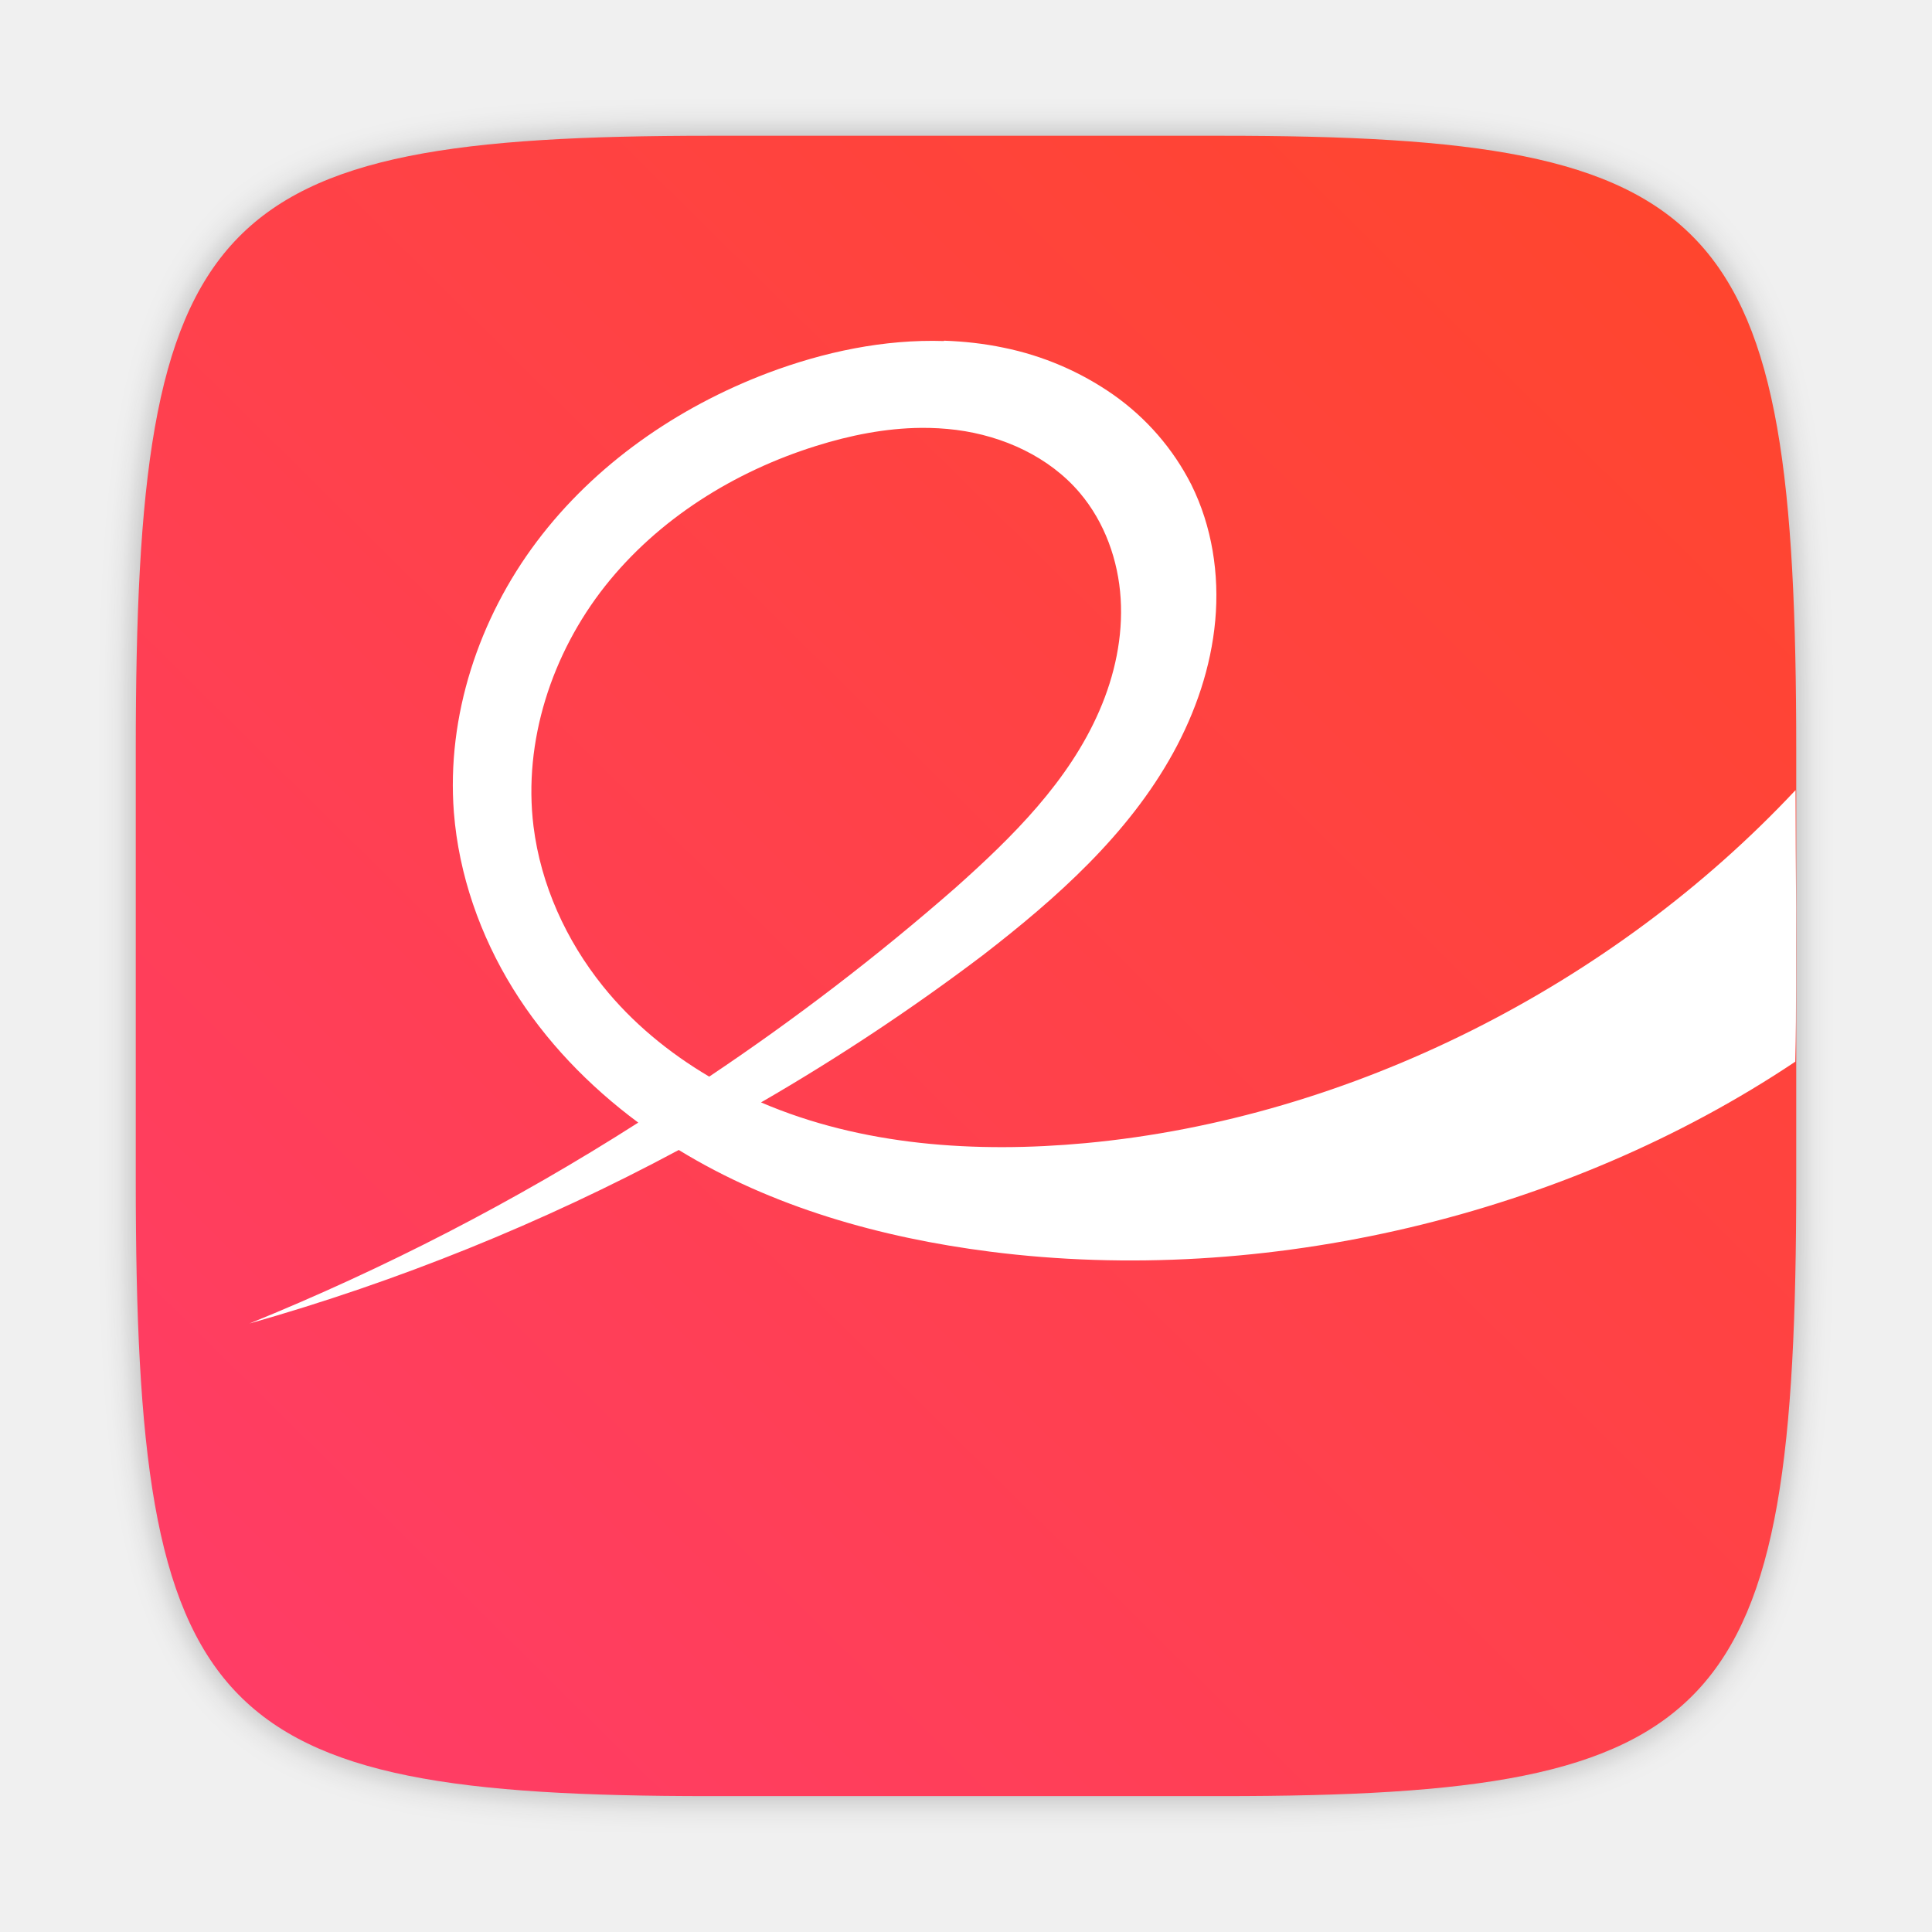
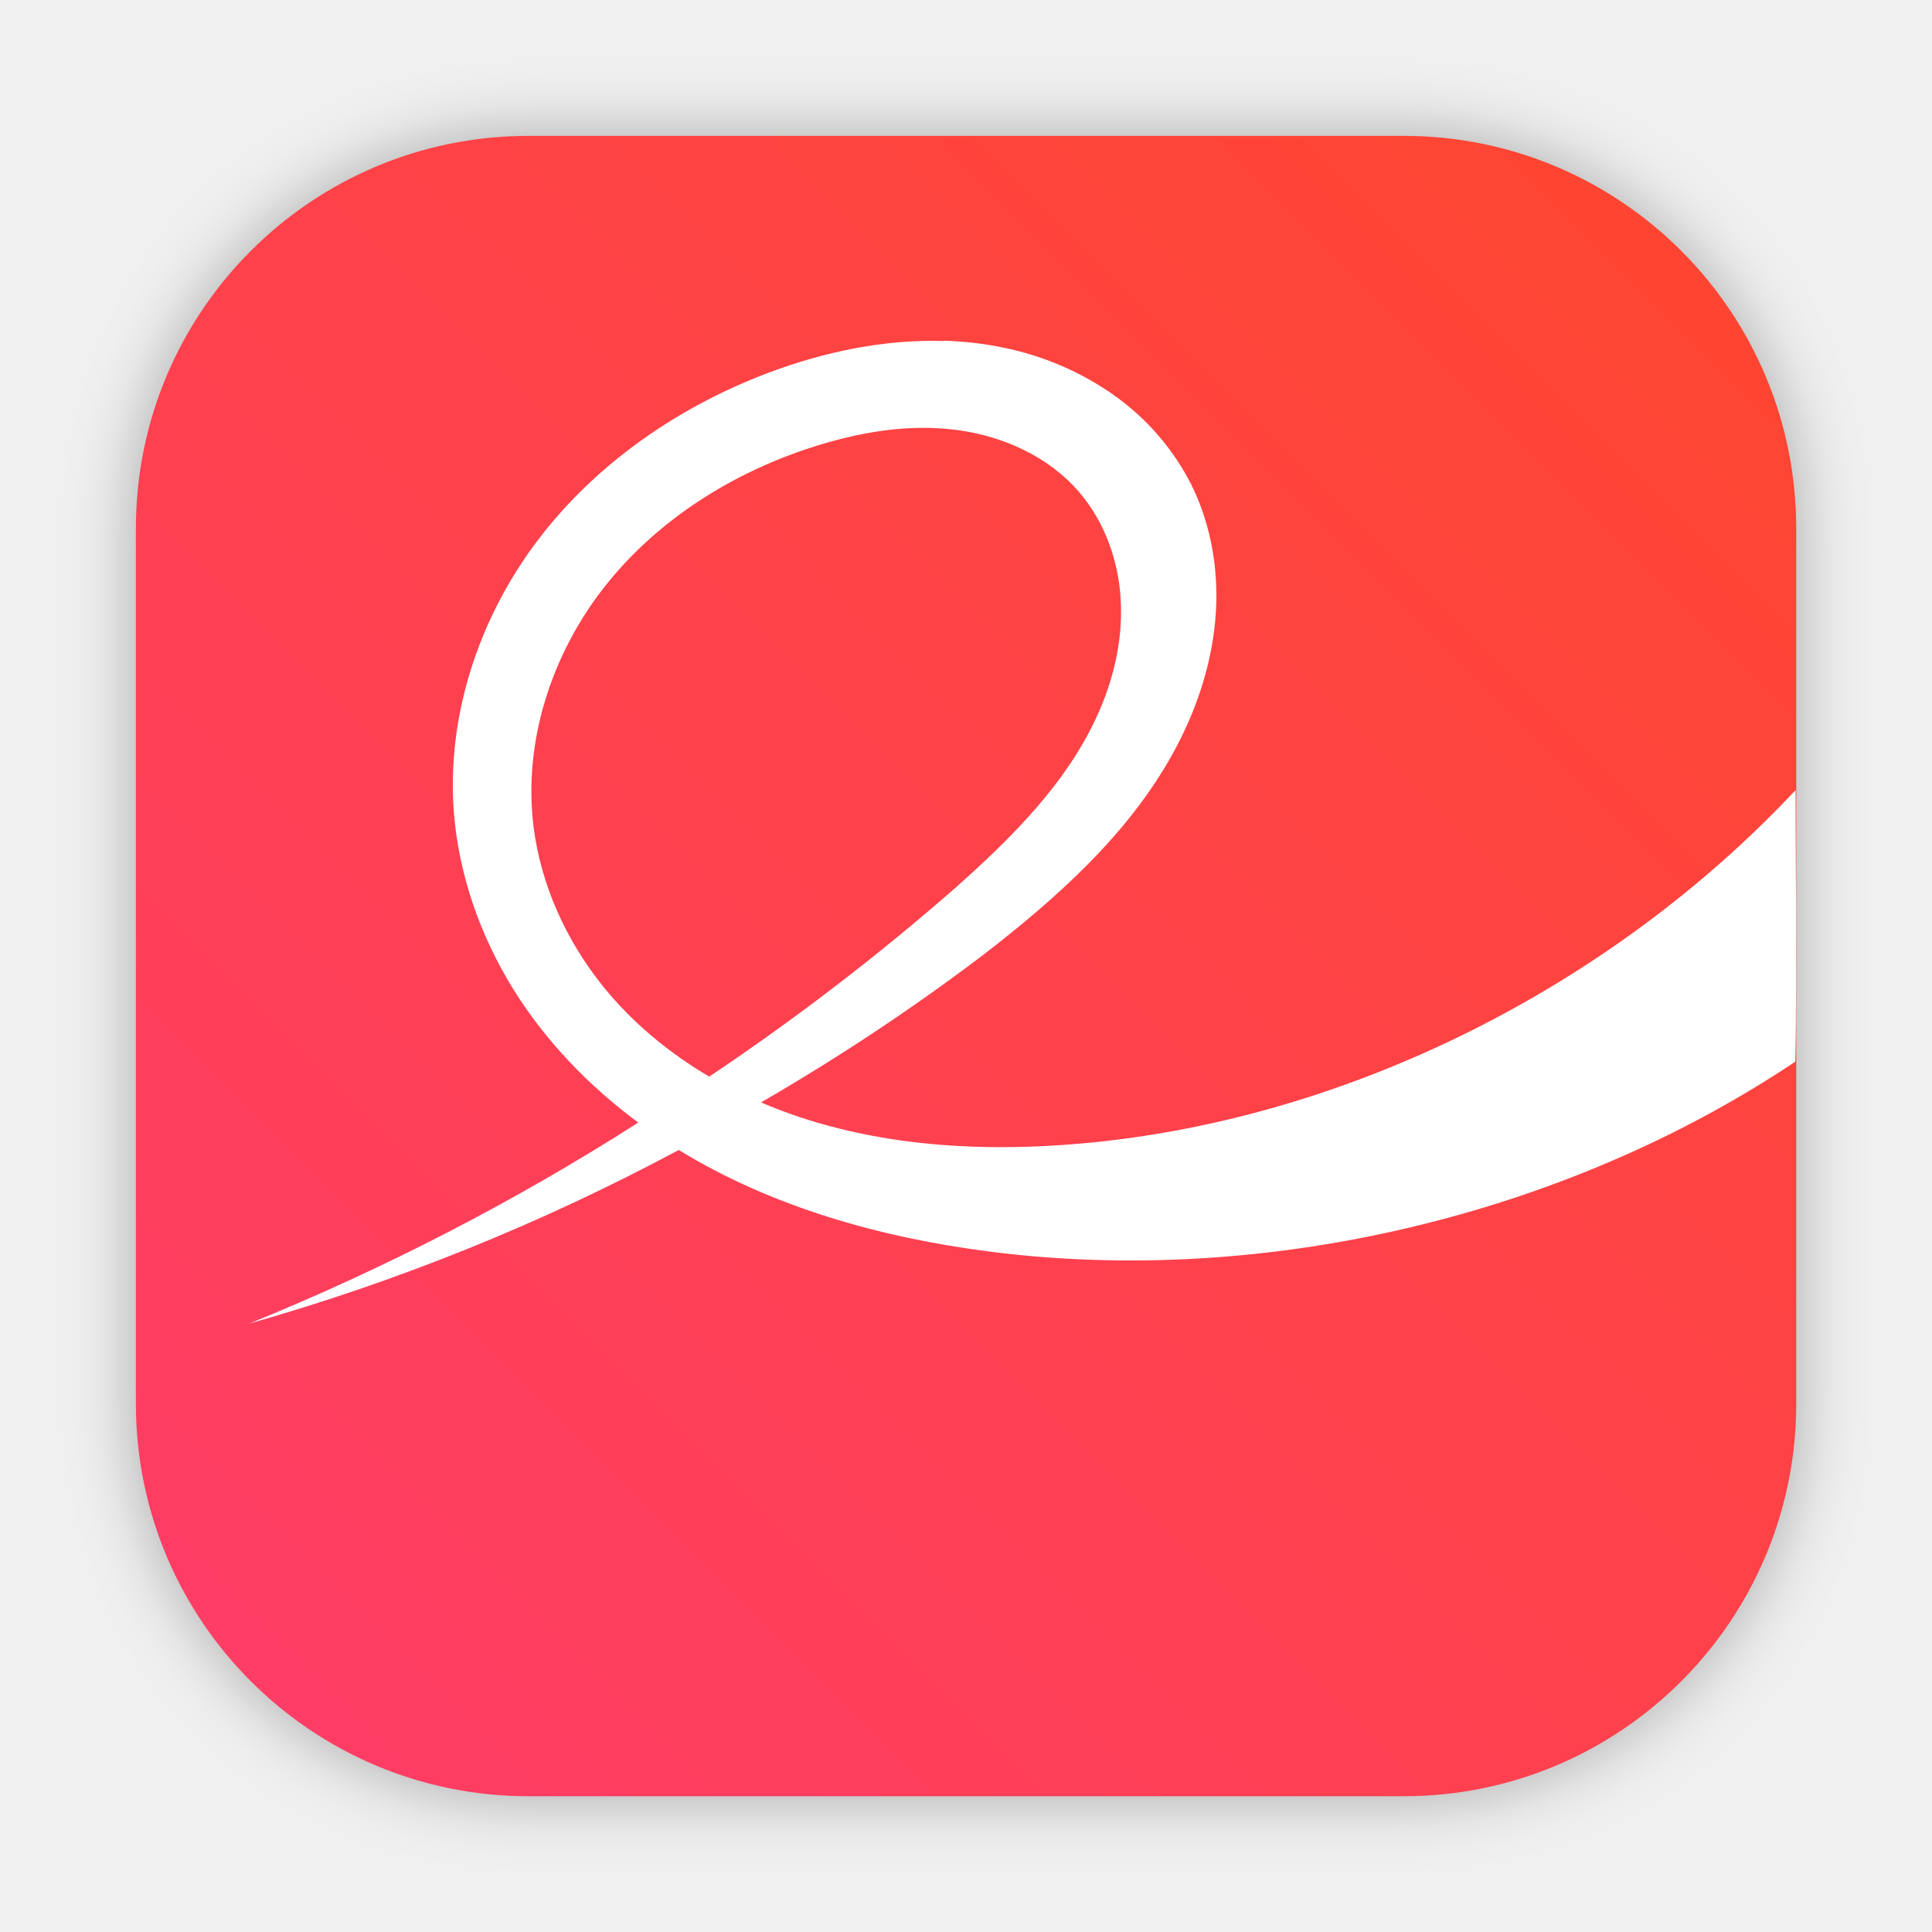
- <svg xmlns="http://www.w3.org/2000/svg" width="64" height="64" version="1.1" viewBox="0 0 16.933 16.933" id="svg55">
+ <svg xmlns="http://www.w3.org/2000/svg" xmlns:xlink="http://www.w3.org/1999/xlink" id="svg55" viewBox="0 0 16.933 16.933" version="1.1" height="64" width="64">
  <defs id="defs21">
-     <filter id="filter2761" x="-.024" y="-.024" width="1.048" height="1.048" color-interpolation-filters="sRGB">
-       <feGaussianBlur stdDeviation="0.146" id="feGaussianBlur4" />
+     <linearGradient id="linearGradient927">
+       <stop id="stop923" offset="0" style="stop-color:#ff3c69;stop-opacity:1" />
+       <stop id="stop925" offset="1" style="stop-color:#ff462d;stop-opacity:1" />
+     </linearGradient>
+     <filter color-interpolation-filters="sRGB" height="1.048" width="1.048" y="-.024" x="-.024" id="filter2761">
+       <feGaussianBlur id="feGaussianBlur4" stdDeviation="0.146" />
    </filter>
-     <linearGradient id="linearGradient872" x1="1.394" x2="15.49" y1="15.429" y2="1.172" gradientTransform="translate(-.00084984 .14045)" gradientUnits="userSpaceOnUse">
-       <stop stop-color="#ff3c69" offset="0" id="stop7" />
-       <stop stop-color="#ff462b" offset="1" id="stop9" />
+     <linearGradient gradientUnits="userSpaceOnUse" gradientTransform="translate(-0.5904698,-1.166483)" y2="1.172" y1="15.429" x2="15.49" x1="1.394" id="linearGradient872">
+       <stop id="stop7" offset="0" stop-color="#ff3c69" />
+       <stop id="stop9" offset="1" stop-color="#ff462b" />
    </linearGradient>
-     <filter id="filter1010" x="-.037" y="-.035" width="1.074" height="1.07" color-interpolation-filters="sRGB">
-       <feGaussianBlur stdDeviation="0.054" id="feGaussianBlur12" />
+     <filter color-interpolation-filters="sRGB" height="1.07" width="1.074" y="-.035" x="-.037" id="filter1010">
+       <feGaussianBlur id="feGaussianBlur12" stdDeviation="0.054" />
    </filter>
-     <filter id="filter1030" x="-.037" y="-.035" width="1.074" height="1.07" color-interpolation-filters="sRGB">
-       <feGaussianBlur stdDeviation="0.024" id="feGaussianBlur15" />
+     <filter color-interpolation-filters="sRGB" height="1.07" width="1.074" y="-.035" x="-.037" id="filter1030">
+       <feGaussianBlur id="feGaussianBlur15" stdDeviation="0.024" />
    </filter>
-     <filter id="filter1034" x="-.036" y="-.036" width="1.072" height="1.072" color-interpolation-filters="sRGB">
-       <feGaussianBlur stdDeviation="0.108" id="feGaussianBlur18" />
+     <filter color-interpolation-filters="sRGB" height="1.072" width="1.072" y="-.036" x="-.036" id="filter1034">
+       <feGaussianBlur id="feGaussianBlur18" stdDeviation="0.108" />
    </filter>
+     <filter color-interpolation-filters="sRGB" height="1.048" width="1.048" y="-.024" x="-.024" id="filter2761-6">
+       <feGaussianBlur id="feGaussianBlur4-7" stdDeviation="0.146" />
+     </filter>
+     <filter color-interpolation-filters="sRGB" height="1.048" width="1.048" y="-.024" x="-.024" id="filter2761-3675">
+       <feGaussianBlur id="feGaussianBlur2" stdDeviation="0.146" />
+     </filter>
+     <linearGradient gradientUnits="userSpaceOnUse" gradientTransform="translate(1.8475,-2.1749)" y2="32.176" y1="32.176" x2="-.932" x1="-9.3" id="linearGradient1195">
+       <stop id="stop5" offset="0" stop-color="#1478e6" />
+       <stop id="stop7-53" offset="1" stop-color="#3c50e6" />
+     </linearGradient>
+     <filter color-interpolation-filters="sRGB" height="1.048" width="1.048" y="-.024" x="-.024" id="filter2761-367">
+       <feGaussianBlur id="feGaussianBlur2-5" stdDeviation="0.146" />
+     </filter>
+     <filter color-interpolation-filters="sRGB" height="1.12" width="1.12" y="-.06" x="-.06" id="filter924">
+       <feGaussianBlur id="feGaussianBlur5" stdDeviation="0.208" />
+     </filter>
+     <filter color-interpolation-filters="sRGB" height="1.121" width="1.119" y="-.06" x="-.06" id="filter852">
+       <feGaussianBlur id="feGaussianBlur8" stdDeviation="0.235" />
+     </filter>
+     <filter color-interpolation-filters="sRGB" height="1.048" width="1.048" y="-.024" x="-.024" id="filter2761-36">
+       <feGaussianBlur id="feGaussianBlur2-7" stdDeviation="0.146" />
+     </filter>
+     <linearGradient gradientUnits="userSpaceOnUse" gradientTransform="translate(58.81987,-4.9486)" y2="16.321" y1="16.321" x2="-16.238" x1="-22.655" id="linearGradient1174">
+       <stop id="stop5-3" offset="0" stop-color="#0a82f0" />
+       <stop id="stop7-5" offset="1" stop-color="#3250e6" />
+     </linearGradient>
+     <filter style="color-interpolation-filters:sRGB" id="filter1052" x="-0.048" width="1.096" y="-0.048" height="1.096">
+       <feGaussianBlur stdDeviation="0.291" id="feGaussianBlur1054" />
+     </filter>
+     <filter id="filter2761-3" x="-.024" y="-.024" width="1.048" height="1.048" color-interpolation-filters="sRGB">
+       <feGaussianBlur stdDeviation="0.146" id="feGaussianBlur895" />
+     </filter>
+     <linearGradient gradientTransform="translate(27.40713)" gradientUnits="userSpaceOnUse" y2="1.191" x2="-11.665" y1="15.742" x1="-26.217" id="linearGradient929" xlink:href="#linearGradient927" />
  </defs>
-   <circle cx="-330.35" cy="-328.38" r="0" fill="#5e4aa6" stroke-width=".265" id="circle23" />
-   <path d="m10.708 1.19c4.405 0 5.035 0.673 5.035 5.388v3.776c0 4.715-0.63 5.388-5.035 5.388h-4.483c-4.405 0-5.035-0.673-5.035-5.388v-3.776c0-4.715 0.63-5.388 5.035-5.388z" enable-background="new" fill="#141414" filter="url(#filter2761)" opacity=".3" id="path25" />
-   <path d="m10.708 1.19c4.405 0 5.035 0.673 5.035 5.388v3.776c0 4.715-0.63 5.388-5.035 5.388h-4.483c-4.405 0-5.035-0.673-5.035-5.388v-3.776c0-4.715 0.63-5.388 5.035-5.388z" enable-background="new" fill="url(#linearGradient872)" id="path27" />
-   <path d="m8.274 2.989c-0.524-0.017-1.054 0.095-1.547 0.281-0.791 0.3-1.514 0.801-2.022 1.476-0.509 0.676-0.792 1.531-0.727 2.374 0.043 0.546 0.23 1.079 0.518 1.545 0.284 0.459 0.665 0.853 1.098 1.174-1.08 0.69-2.221 1.279-3.408 1.761 1.305-0.37 2.567-0.88 3.763-1.521 0.818 0.501 1.772 0.769 2.728 0.891 2.408 0.308 5.04-0.315 7.058-1.665 0.011-0.481 0.004-0.888 0.007-1.35-0.003-0.32-0.004-0.717-0.005-1.03-1.598 1.707-3.895 2.878-6.223 3.094-0.962 0.089-1.959 0.023-2.844-0.357 0.674-0.39 1.323-0.82 1.944-1.29 0.647-0.5 1.274-1.057 1.668-1.773 0.197-0.358 0.332-0.753 0.369-1.16 0.037-0.407-0.028-0.826-0.21-1.192-0.16-0.315-0.395-0.585-0.684-0.788-0.289-0.202-0.617-0.342-0.962-0.412-0.172-0.036-0.346-0.055-0.521-0.061zm-0.202 0.761c0.103-9.604e-4 0.207 0.005 0.31 0.018 0.411 0.053 0.815 0.236 1.083 0.553 0.217 0.257 0.336 0.589 0.357 0.925 0.021 0.336-0.052 0.673-0.186 0.982-0.267 0.617-0.759 1.105-1.261 1.552-0.683 0.598-1.405 1.151-2.159 1.656-0.354-0.209-0.675-0.473-0.932-0.793-0.323-0.402-0.544-0.888-0.608-1.4-0.092-0.746 0.161-1.516 0.627-2.106 0.467-0.59 1.134-1.005 1.851-1.229 0.297-0.093 0.607-0.155 0.918-0.158z" color="#000000" fill="#fff" stroke-width=".449" id="path29" />
+   <rect style="opacity:0.3;fill:#000000;fill-opacity:1;stroke-width:0.529;stroke-linecap:round;filter:url(#filter1052)" id="rect1042" width="14.552" height="14.552" x="1.191" y="1.191" ry="3.44" />
+   <rect ry="3.44" y="1.191" x="1.191" height="14.552" width="14.552" id="rect921" style="fill:url(#linearGradient929);fill-opacity:1;stroke-width:0.559;stroke-linecap:round" />
+   <circle id="circle23" stroke-width=".265" fill="#5e4aa6" r="0" cy="-328.38" cx="-330.35" />
+   <path id="path29" stroke-width=".449" fill="#fff" color="#000000" d="m8.274 2.989c-0.524-0.017-1.054 0.095-1.547 0.281-0.791 0.3-1.514 0.801-2.022 1.476-0.509 0.676-0.792 1.531-0.727 2.374 0.043 0.546 0.23 1.079 0.518 1.545 0.284 0.459 0.665 0.853 1.098 1.174-1.08 0.69-2.221 1.279-3.408 1.761 1.305-0.37 2.567-0.88 3.763-1.521 0.818 0.501 1.772 0.769 2.728 0.891 2.408 0.308 5.04-0.315 7.058-1.665 0.011-0.481 0.004-0.888 0.007-1.35-0.003-0.32-0.004-0.717-0.005-1.03-1.598 1.707-3.895 2.878-6.223 3.094-0.962 0.089-1.959 0.023-2.844-0.357 0.674-0.39 1.323-0.82 1.944-1.29 0.647-0.5 1.274-1.057 1.668-1.773 0.197-0.358 0.332-0.753 0.369-1.16 0.037-0.407-0.028-0.826-0.21-1.192-0.16-0.315-0.395-0.585-0.684-0.788-0.289-0.202-0.617-0.342-0.962-0.412-0.172-0.036-0.346-0.055-0.521-0.061zm-0.202 0.761c0.103-9.604e-4 0.207 0.005 0.31 0.018 0.411 0.053 0.815 0.236 1.083 0.553 0.217 0.257 0.336 0.589 0.357 0.925 0.021 0.336-0.052 0.673-0.186 0.982-0.267 0.617-0.759 1.105-1.261 1.552-0.683 0.598-1.405 1.151-2.159 1.656-0.354-0.209-0.675-0.473-0.932-0.793-0.323-0.402-0.544-0.888-0.608-1.4-0.092-0.746 0.161-1.516 0.627-2.106 0.467-0.59 1.134-1.005 1.851-1.229 0.297-0.093 0.607-0.155 0.918-0.158z" />
</svg>
